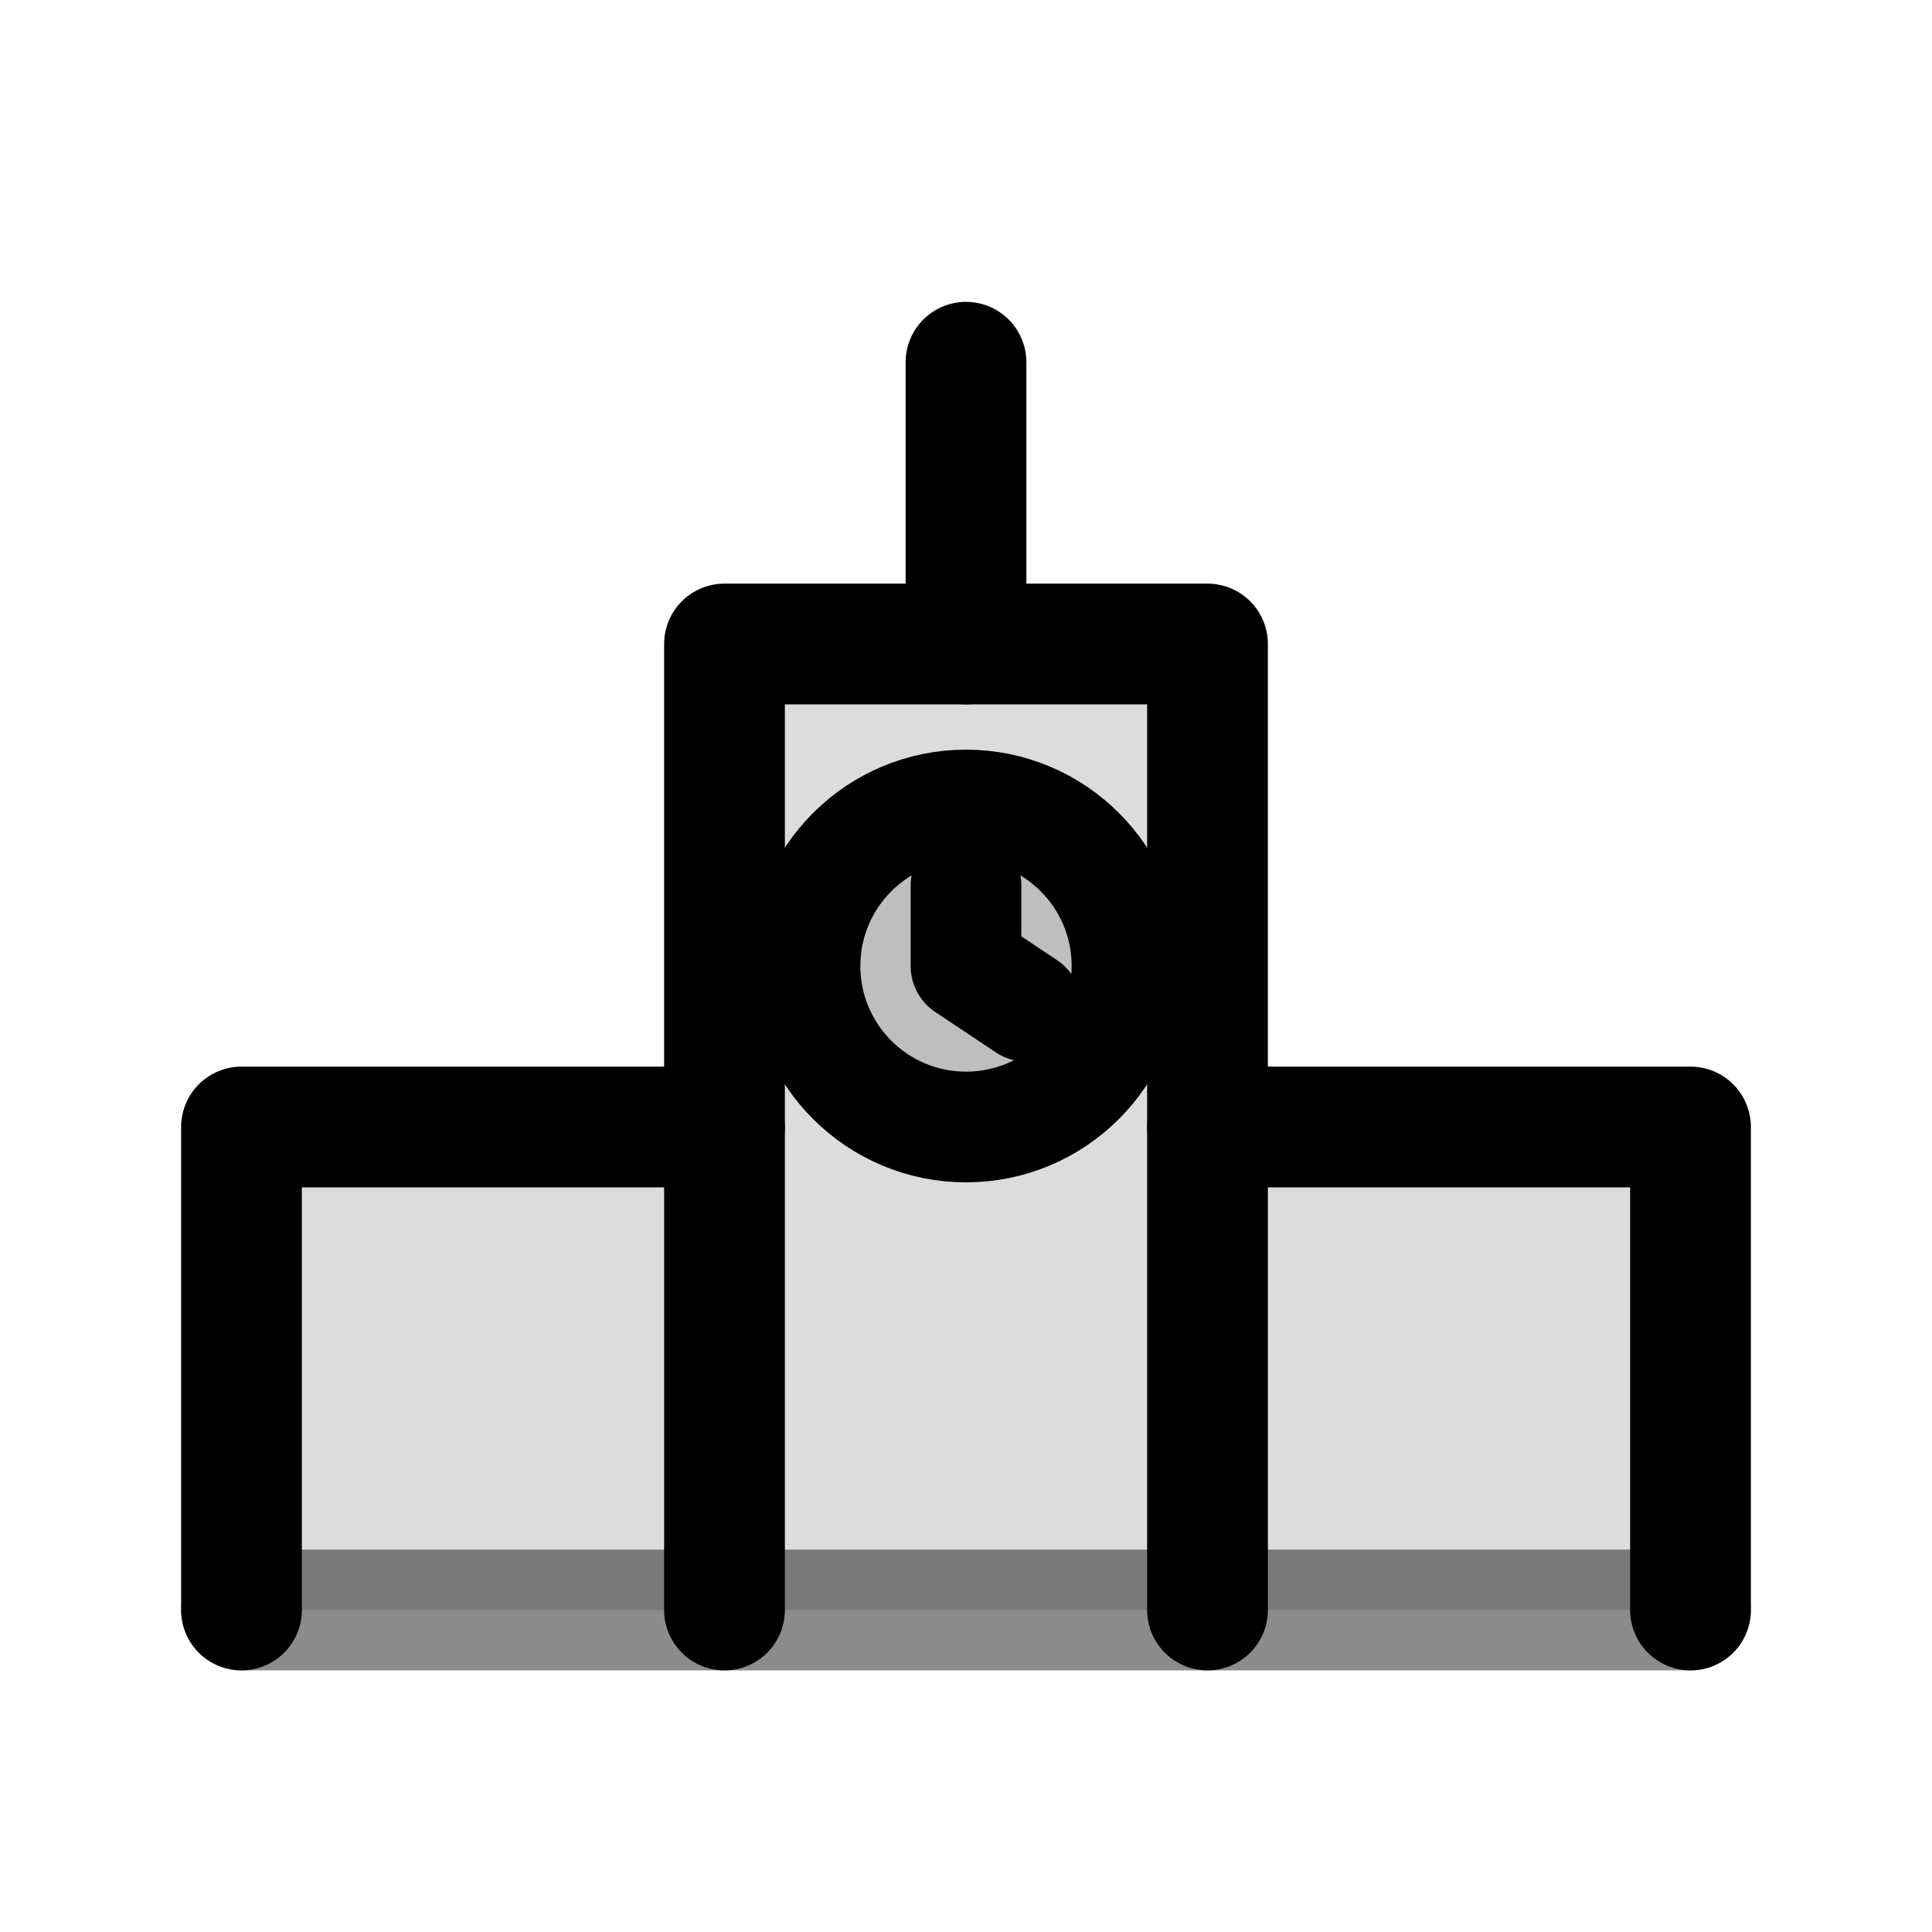
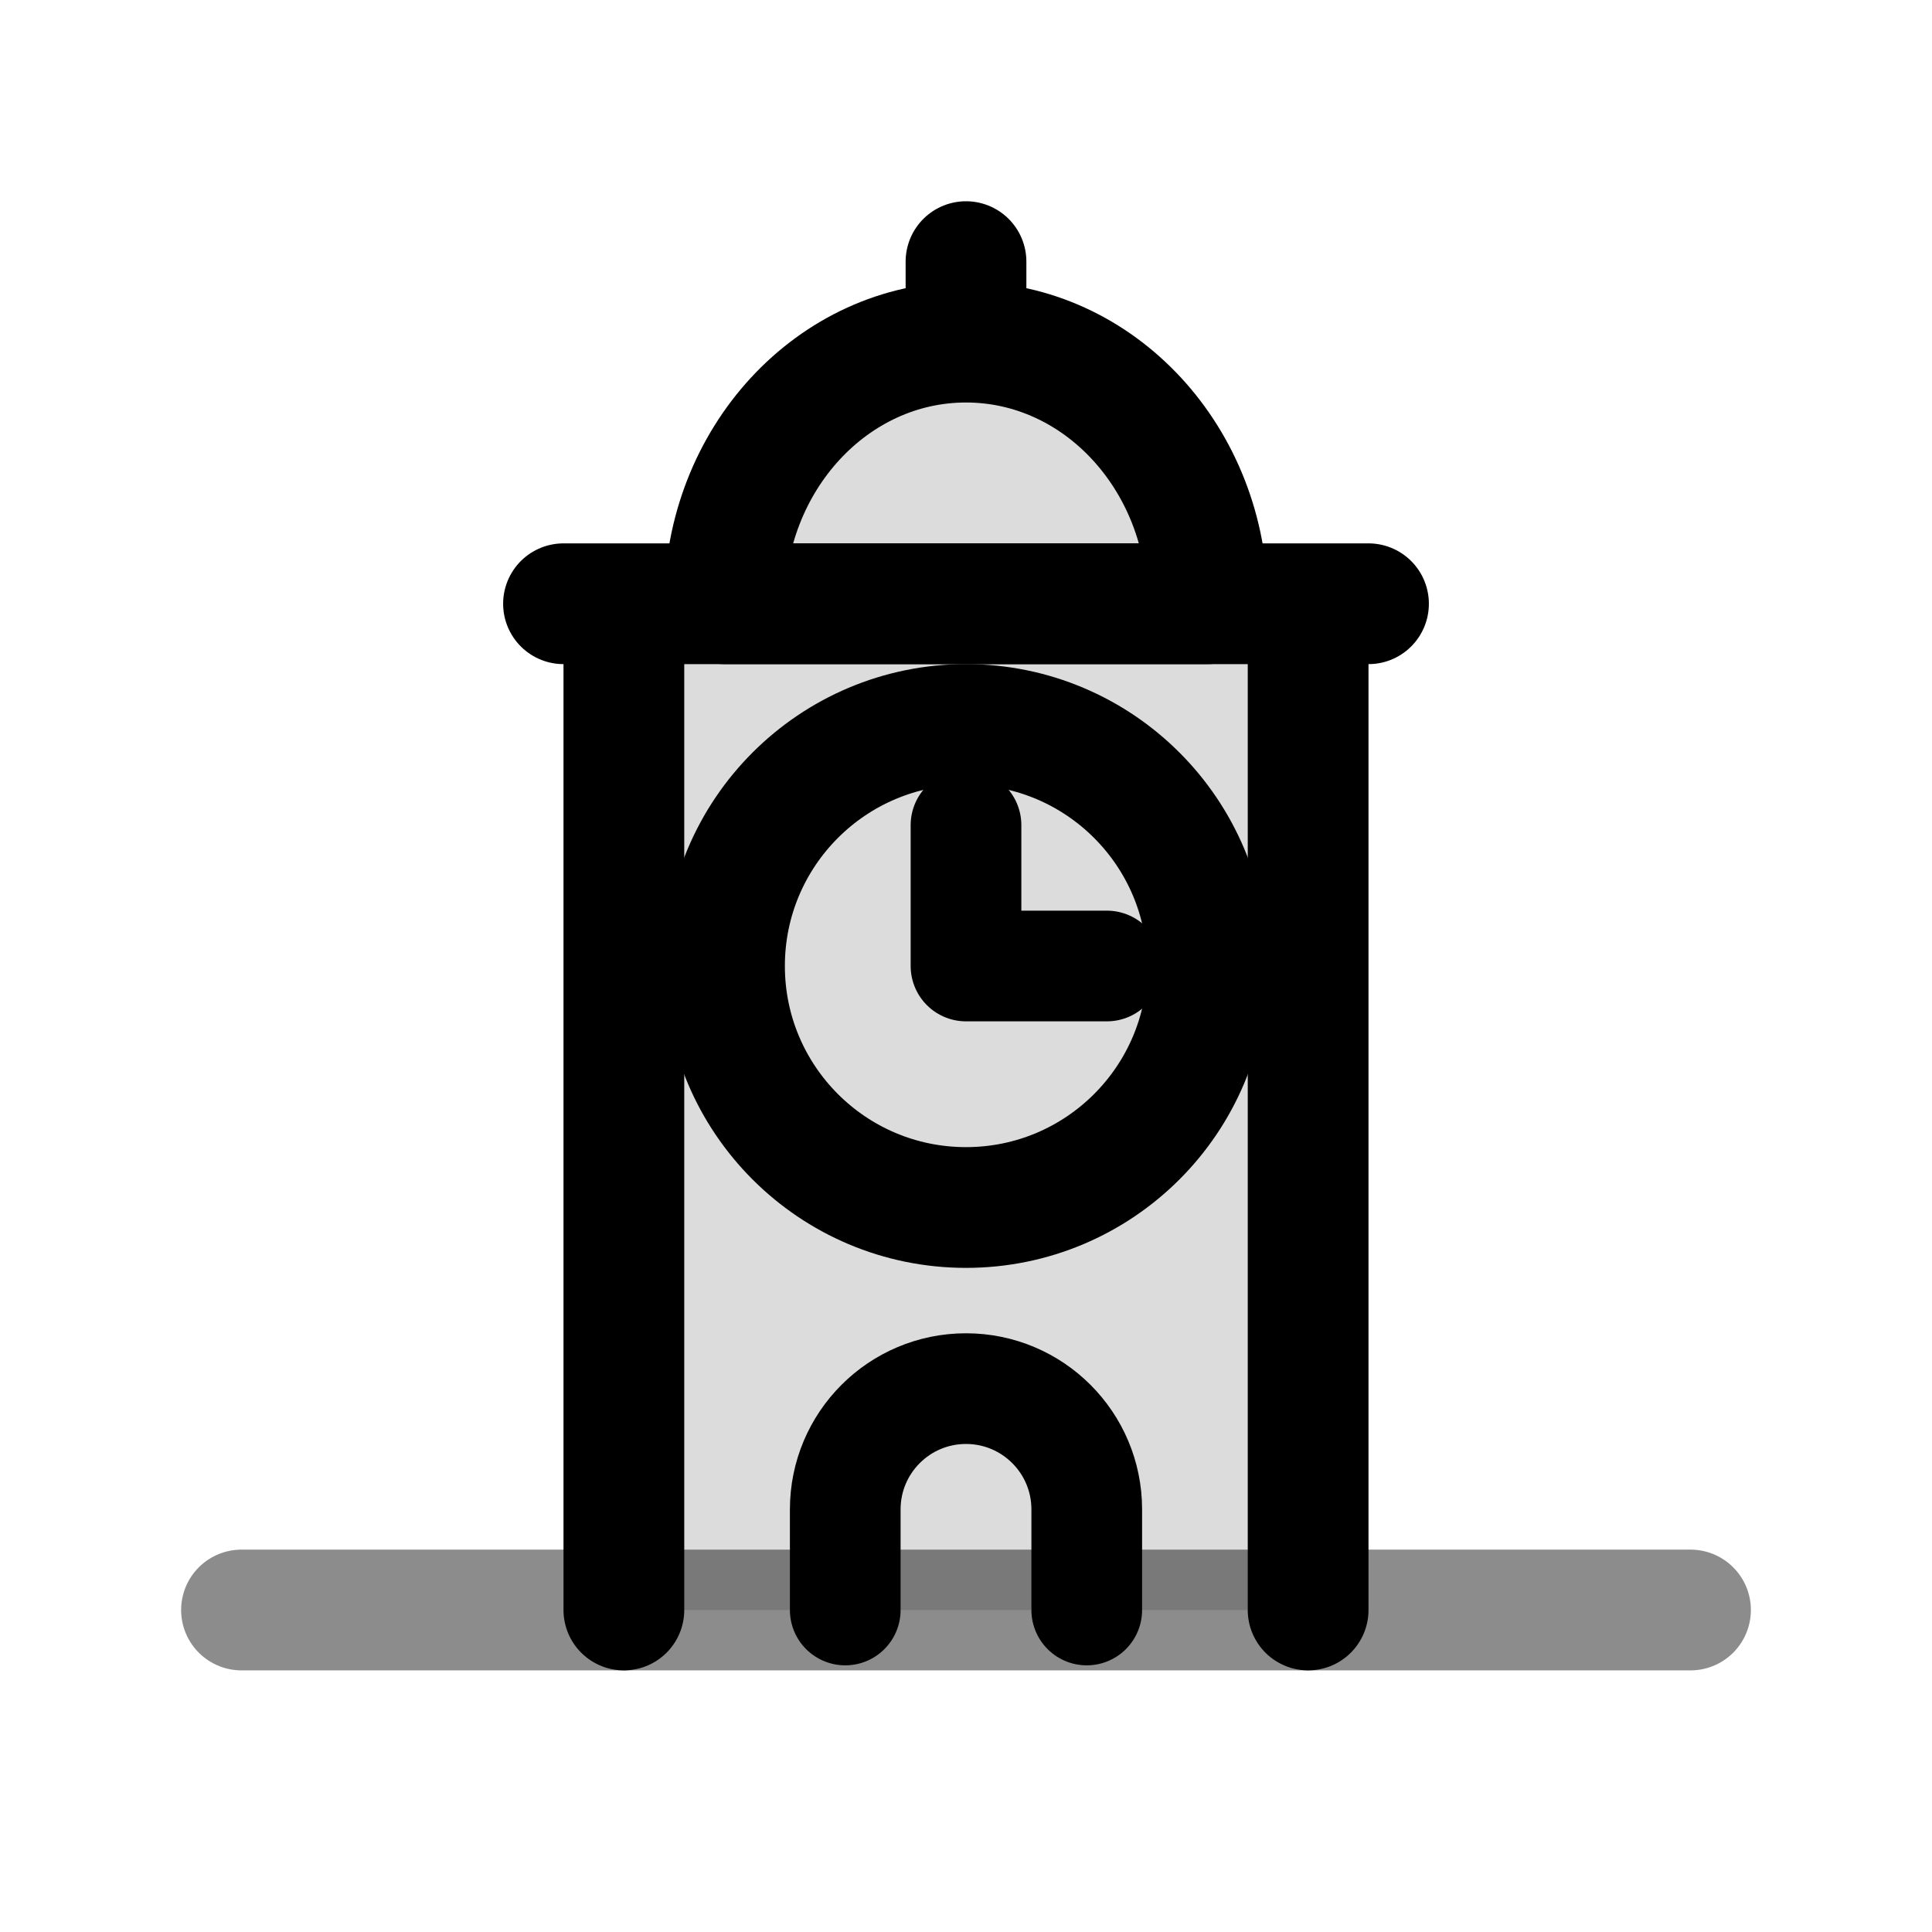
<svg xmlns="http://www.w3.org/2000/svg" viewBox="0 0 48 48" fill="none" stroke="currentColor" stroke-linecap="round" stroke-linejoin="round" stroke-width="3">
-   <path fill="currentColor" fill-opacity="0.14" stroke="none" d="M18 40V16h12v24Z" />
-   <path d="M18 40V16h12v24" />
-   <path d="M24 16V9" />
-   <circle fill="currentColor" fill-opacity="0.14" stroke="none" cx="24" cy="24" r="4" />
-   <circle cx="24" cy="24" r="4" style="stroke-width: 2.75" />
-   <path d="M24 22v2l1.5 1" style="stroke-width: 2.75" />
-   <path fill="currentColor" fill-opacity="0.14" stroke="none" d="M6 40V28h12v12ZM30 40V28h12v12Z" />
-   <path d="M6 40V28h12M30 28h12v12" />
+   <path fill="currentColor" fill-opacity="0.14" stroke="none" d="M15.5 40V15h17v25Z" />
+   <path d="M15.5 40V15h17v25M14 15h20" />
+   <path fill="currentColor" fill-opacity="0.14" stroke="none" d="M18 15a6 6.5 0 0 1 12 0Z" />
+   <path d="M18 15a6 6.5 0 0 1 12 0ZM24 8.5V6.5" />
+   <circle cx="24" cy="24" r="6" />
+   <path d="M24 24v-3.5M24 24h3.5" style="stroke-width: 2.75" />
+   <path d="M21 40v-2.5a3 3 0 0 1 6 0V40" style="stroke-width: 2.75" />
  <path d="M6 40h36" opacity="0.45" />
</svg>
